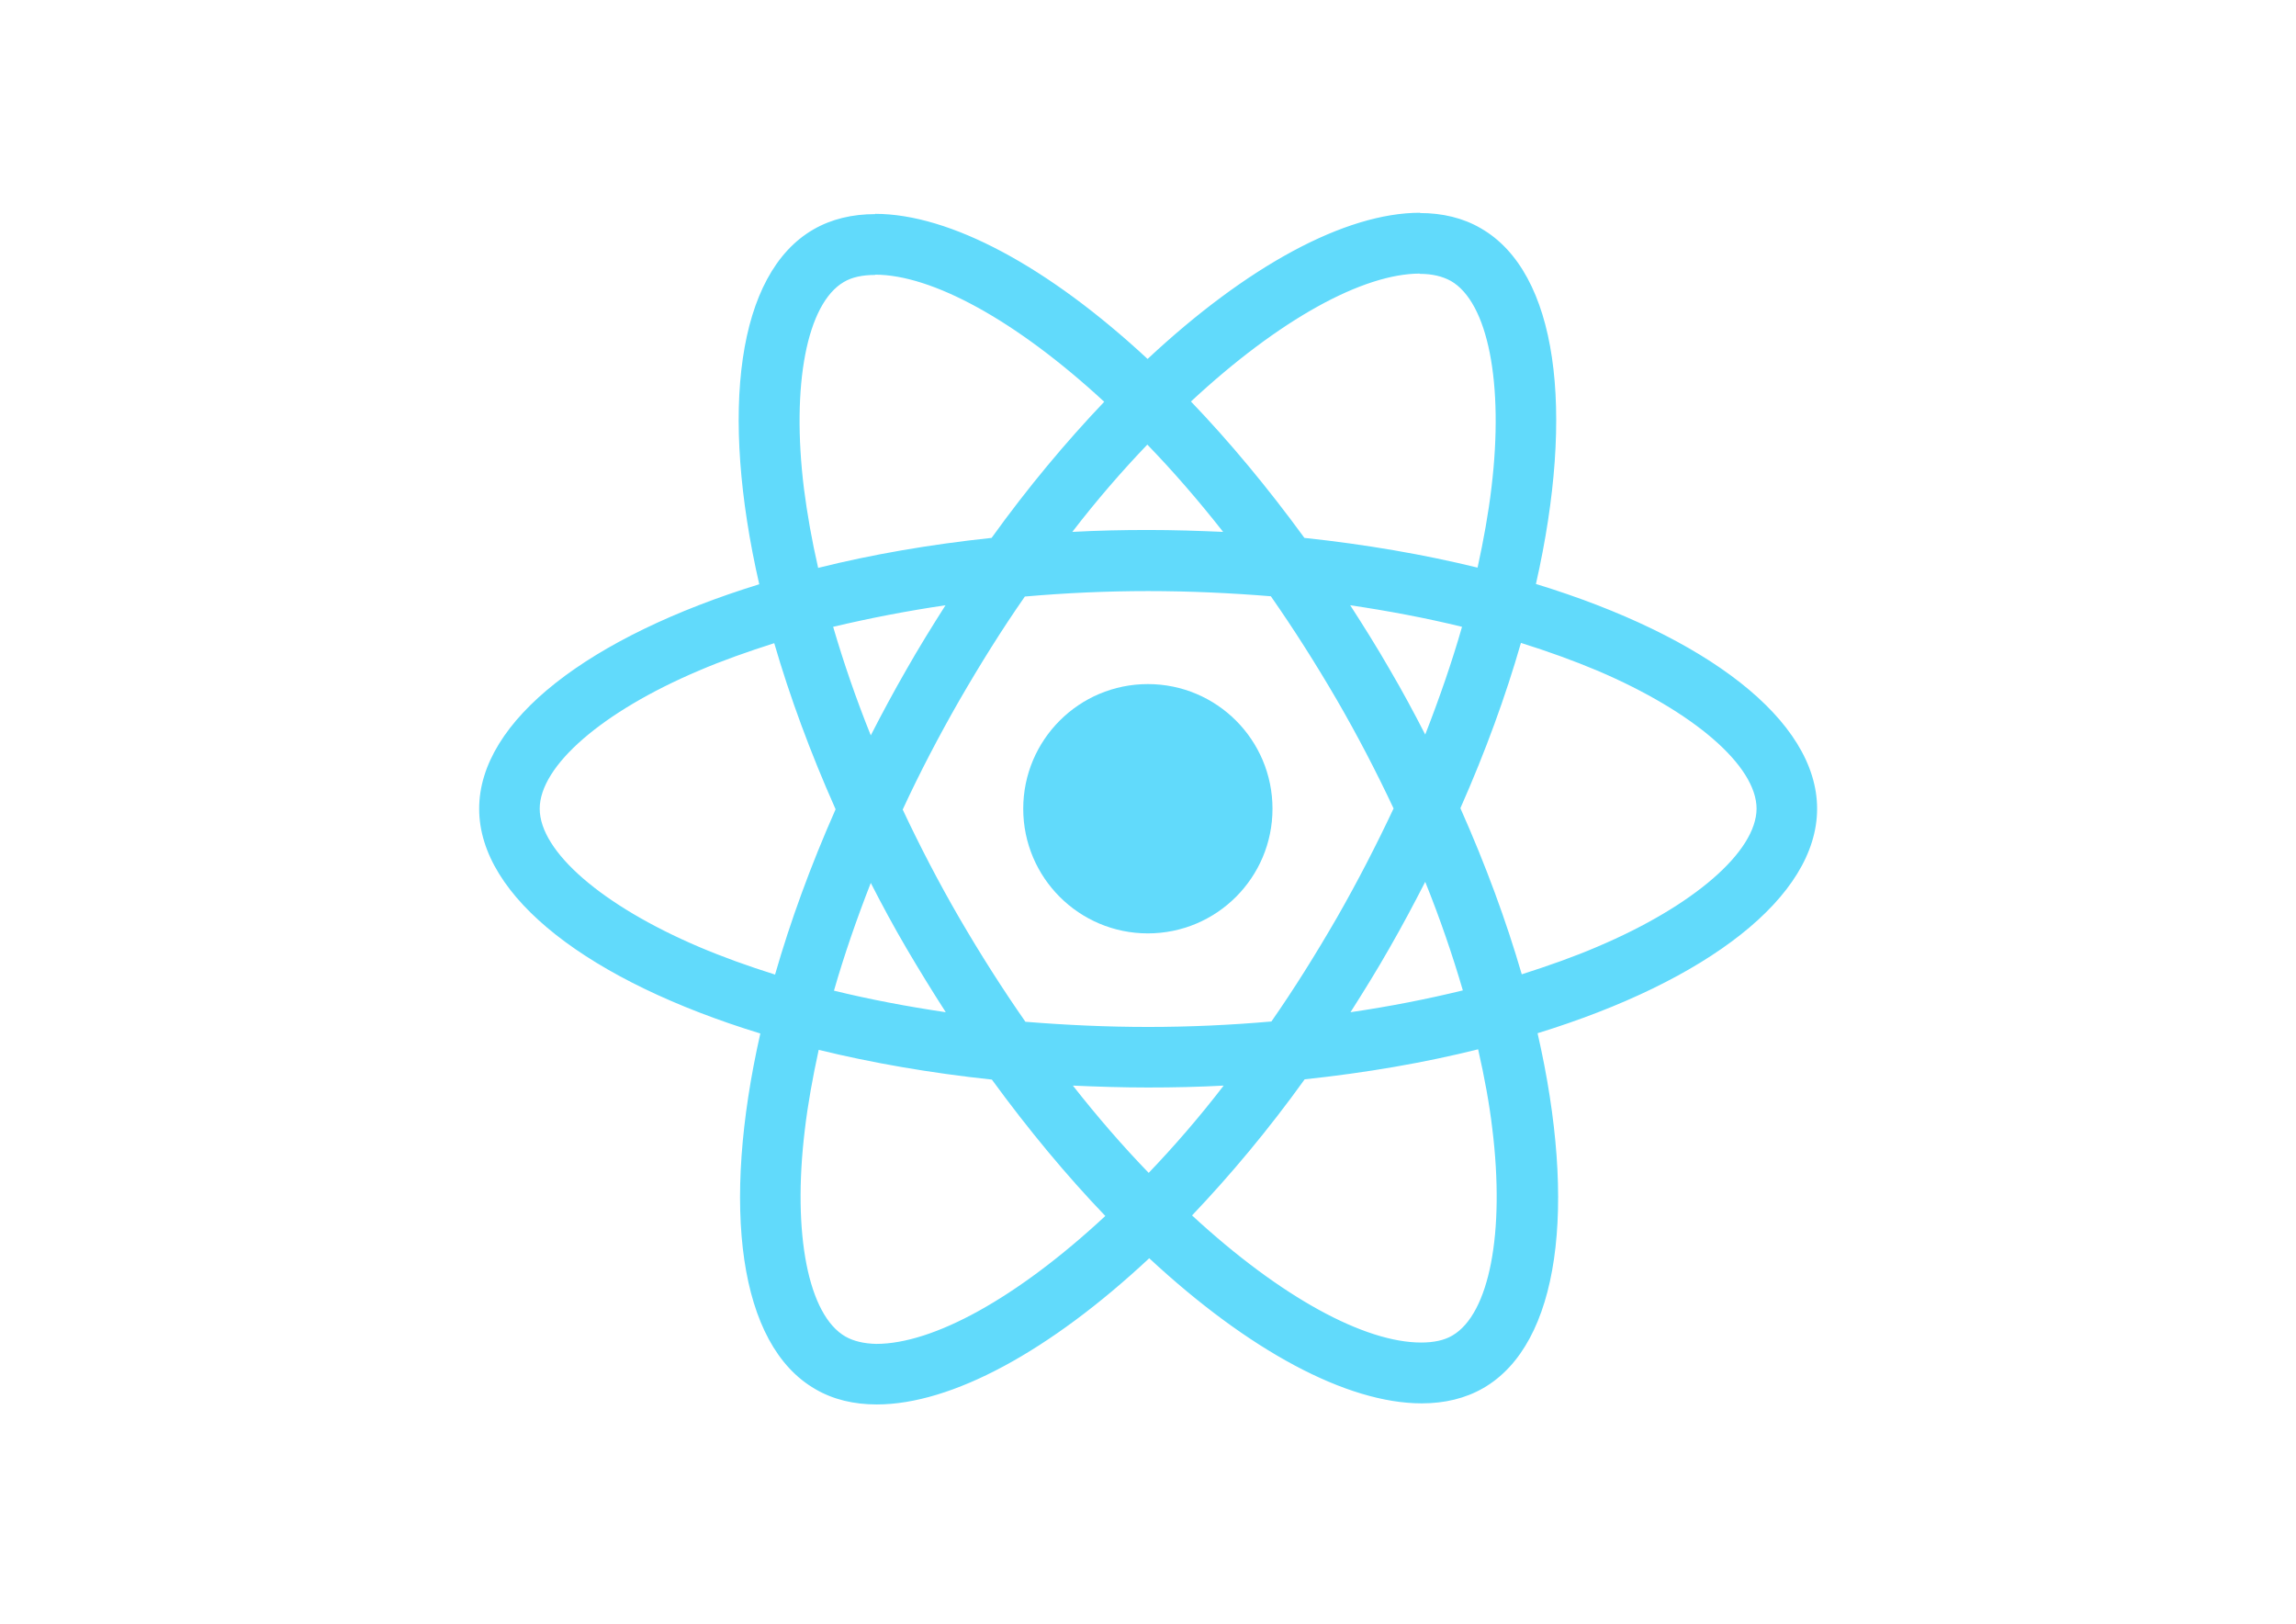
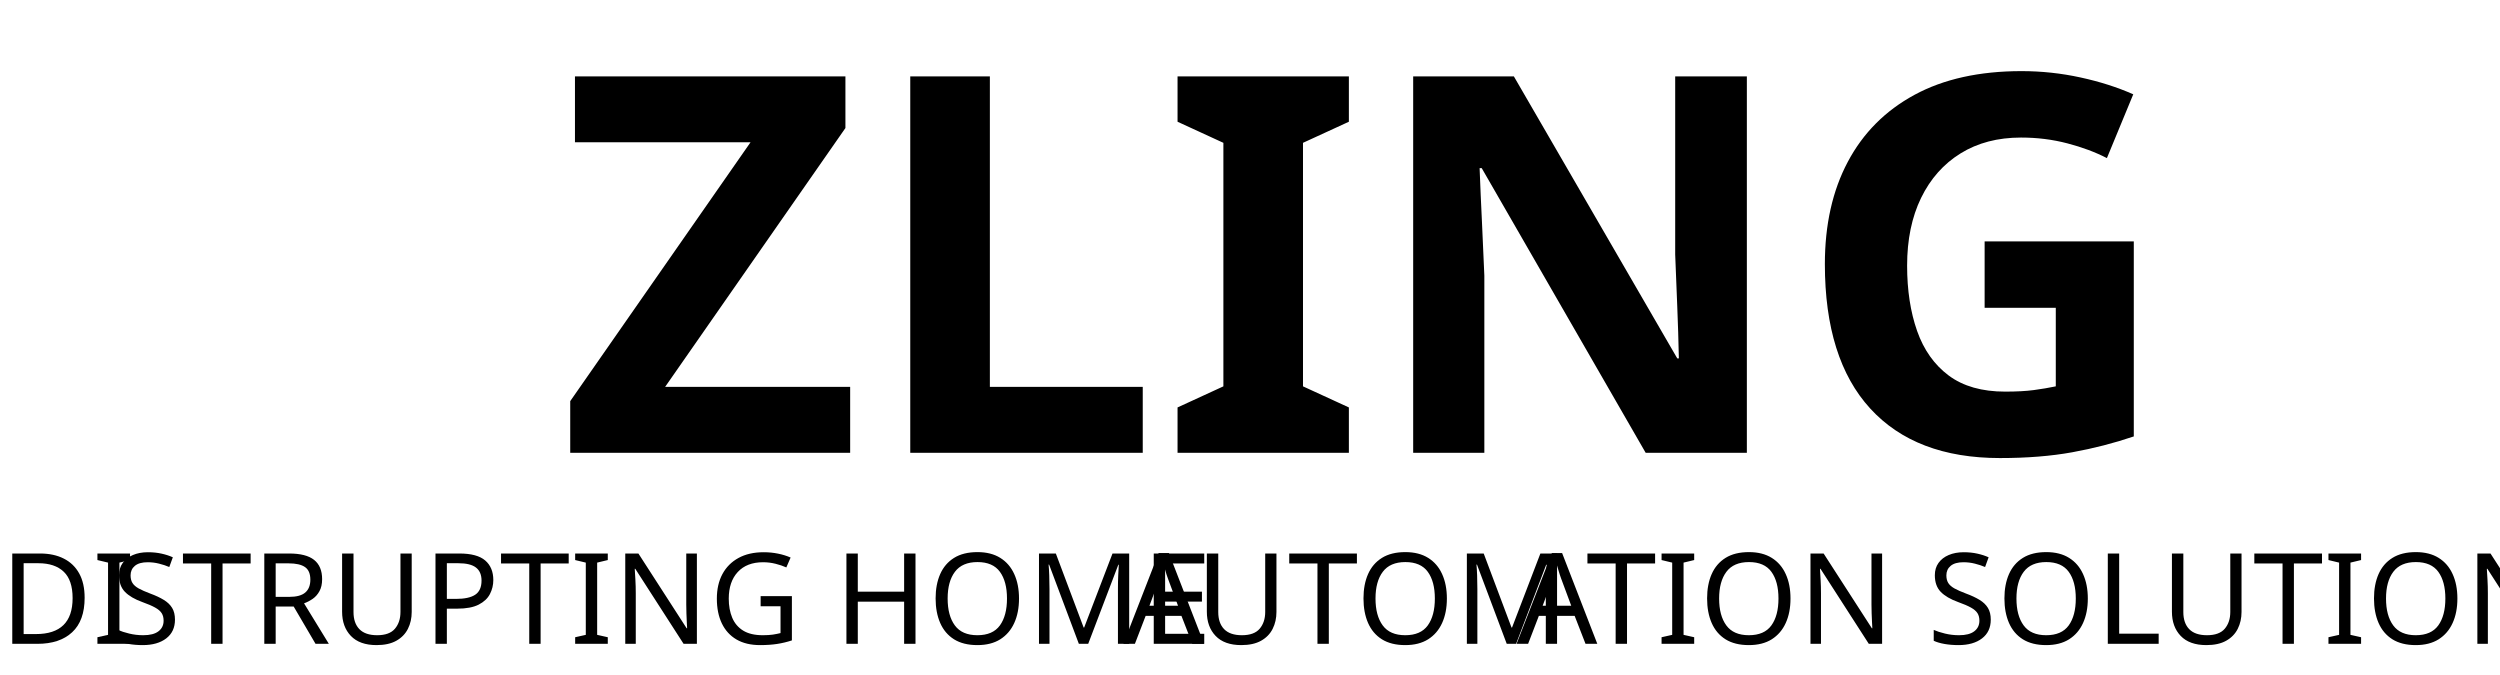
- <svg xmlns="http://www.w3.org/2000/svg" viewBox="0 0 841.9 595.3">
-   <g fill="#61DAFB">
-     <path d="M666.3 296.5c0-32.5-40.7-63.3-103.1-82.4 14.4-63.6 8-114.2-20.2-130.4-6.5-3.8-14.1-5.6-22.4-5.6v22.3c4.6 0 8.3.9 11.4 2.6 13.6 7.8 19.5 37.5 14.9 75.7-1.1 9.4-2.9 19.3-5.1 29.4-19.6-4.8-41-8.5-63.5-10.9-13.5-18.5-27.5-35.3-41.6-50 32.6-30.3 63.2-46.9 84-46.9V78c-27.5 0-63.5 19.6-99.9 53.6-36.4-33.8-72.4-53.2-99.9-53.2v22.3c20.7 0 51.4 16.5 84 46.6-14 14.7-28 31.4-41.3 49.9-22.6 2.4-44 6.1-63.6 11-2.3-10-4-19.7-5.2-29-4.7-38.2 1.1-67.9 14.6-75.8 3-1.8 6.9-2.6 11.5-2.6V78.5c-8.4 0-16 1.8-22.6 5.6-28.1 16.2-34.4 66.7-19.9 130.1-62.2 19.2-102.7 49.9-102.7 82.3 0 32.5 40.7 63.3 103.1 82.4-14.4 63.6-8 114.2 20.2 130.4 6.5 3.8 14.1 5.6 22.5 5.6 27.5 0 63.5-19.6 99.9-53.6 36.4 33.8 72.4 53.2 99.9 53.2 8.4 0 16-1.8 22.6-5.6 28.1-16.2 34.4-66.7 19.9-130.1 62-19.1 102.5-49.9 102.5-82.3zm-130.2-66.7c-3.7 12.9-8.3 26.2-13.5 39.5-4.1-8-8.4-16-13.1-24-4.6-8-9.5-15.8-14.4-23.4 14.2 2.1 27.9 4.7 41 7.9zm-45.8 106.5c-7.8 13.5-15.8 26.3-24.1 38.2-14.9 1.3-30 2-45.2 2-15.1 0-30.2-.7-45-1.9-8.3-11.9-16.4-24.6-24.2-38-7.6-13.1-14.5-26.4-20.8-39.8 6.2-13.4 13.2-26.8 20.7-39.9 7.8-13.5 15.8-26.3 24.1-38.2 14.9-1.3 30-2 45.2-2 15.1 0 30.2.7 45 1.9 8.3 11.9 16.4 24.6 24.2 38 7.6 13.1 14.5 26.4 20.8 39.8-6.3 13.4-13.2 26.8-20.7 39.9zm32.3-13c5.4 13.4 10 26.8 13.8 39.8-13.1 3.2-26.9 5.9-41.2 8 4.9-7.7 9.8-15.6 14.4-23.7 4.6-8 8.9-16.1 13-24.1zM421.2 430c-9.3-9.6-18.6-20.3-27.8-32 9 .4 18.2.7 27.5.7 9.4 0 18.7-.2 27.8-.7-9 11.7-18.3 22.4-27.5 32zm-74.4-58.9c-14.2-2.1-27.9-4.7-41-7.9 3.7-12.9 8.3-26.2 13.5-39.5 4.1 8 8.4 16 13.1 24 4.7 8 9.5 15.8 14.4 23.4zM420.7 163c9.3 9.6 18.6 20.3 27.8 32-9-.4-18.2-.7-27.5-.7-9.4 0-18.7.2-27.8.7 9-11.7 18.3-22.4 27.5-32zm-74 58.9c-4.9 7.7-9.8 15.6-14.4 23.7-4.6 8-8.9 16-13 24-5.4-13.4-10-26.8-13.8-39.8 13.1-3.1 26.9-5.8 41.2-7.9zm-90.5 125.2c-35.4-15.1-58.3-34.9-58.3-50.6 0-15.7 22.9-35.6 58.3-50.6 8.6-3.7 18-7 27.7-10.1 5.7 19.6 13.2 40 22.5 60.9-9.2 20.8-16.6 41.1-22.2 60.6-9.9-3.1-19.3-6.5-28-10.2zM310 490c-13.6-7.8-19.5-37.5-14.9-75.7 1.1-9.4 2.9-19.3 5.1-29.4 19.6 4.8 41 8.5 63.5 10.9 13.5 18.5 27.5 35.3 41.6 50-32.6 30.3-63.2 46.9-84 46.9-4.5-.1-8.3-1-11.3-2.7zm237.2-76.2c4.7 38.2-1.1 67.9-14.6 75.8-3 1.8-6.9 2.6-11.5 2.6-20.7 0-51.4-16.5-84-46.6 14-14.7 28-31.4 41.3-49.9 22.6-2.4 44-6.1 63.6-11 2.3 10.1 4.1 19.8 5.2 29.1zm38.5-66.7c-8.6 3.7-18 7-27.7 10.1-5.7-19.6-13.2-40-22.5-60.9 9.2-20.8 16.6-41.1 22.2-60.6 9.9 3.1 19.3 6.5 28.1 10.2 35.4 15.1 58.3 34.9 58.3 50.6-.1 15.7-23 35.6-58.4 50.6zM320.8 78.4z" />
-     <circle cx="420.9" cy="296.5" r="45.7" />
-     <path d="M520.5 78.1z" />
+ <svg xmlns="http://www.w3.org/2000/svg" viewBox="0 0 948.47 255.93">
+   <defs>
+     <style>.cls-1{font-size:200px;font-family:DINAlternate-Bold, DIN Alternate;font-weight:700;}.cls-2{font-size:48px;font-family:DIN2014-Regular, "DIN 2014";}.cls-3{letter-spacing:-0.02em;}.cls-4{letter-spacing:-0.01em;}.cls-5{letter-spacing:0em;}.cls-6{letter-spacing:-0.03em;}</style>
+   </defs>
+   <g id="Layer_2" data-name="Layer 2">
+     <g id="Layer_1-2" data-name="Layer 1">
+       <text class="cls-1" transform="translate(211.54 171.78)">ZLING</text>
+       <text class="cls-2" transform="translate(0 244.26)">DI<tspan class="cls-3" x="42.29" y="0">S</tspan>
+         <tspan x="68.93" y="0">TRUPTING HOME </tspan>
+         <tspan class="cls-4" x="426.19" y="0">A</tspan>
+         <tspan class="cls-5" x="453.55" y="0">UTOM</tspan>
+         <tspan class="cls-6" x="575.37" y="0">A</tspan>
+         <tspan x="601.77" y="0">TION SOLUTIONS</tspan>
+       </text>
+     </g>
  </g>
</svg>
